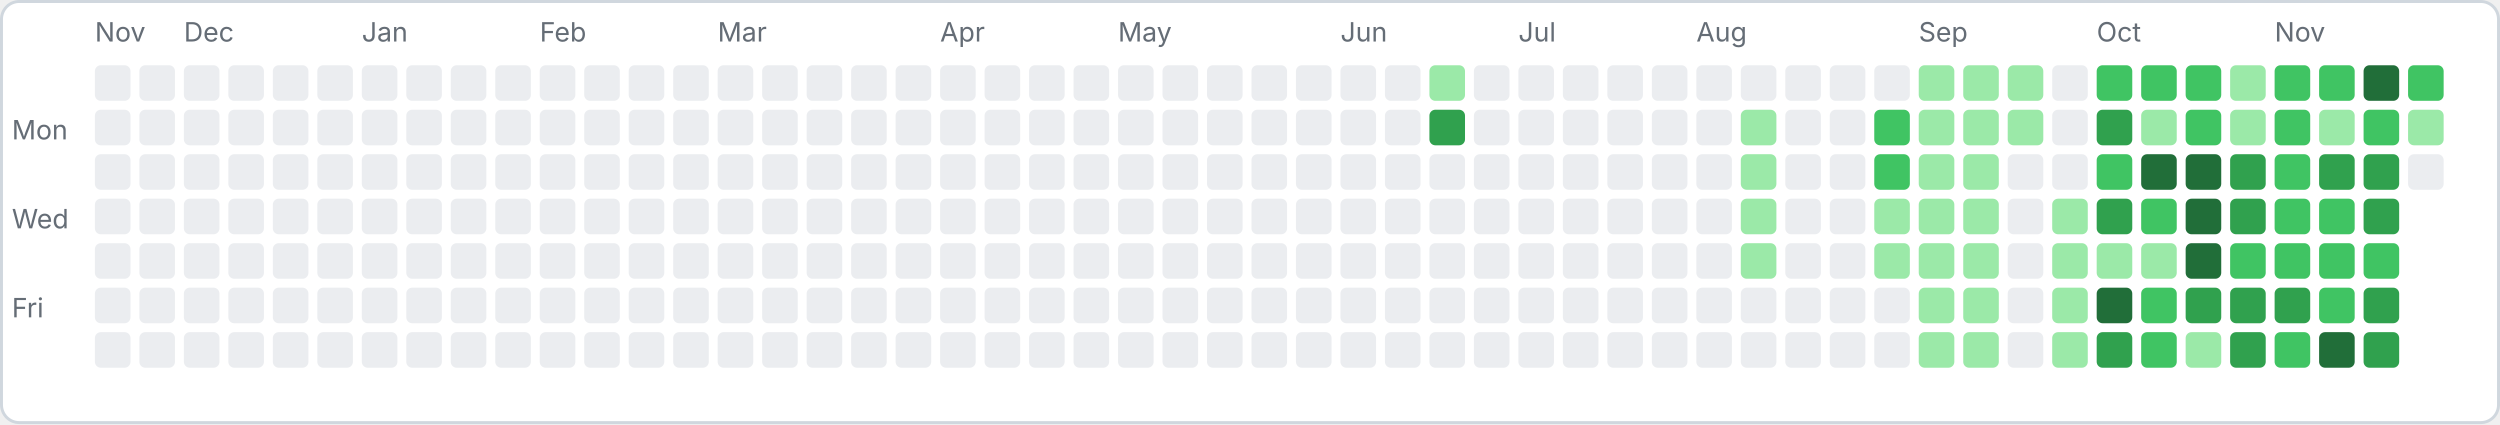
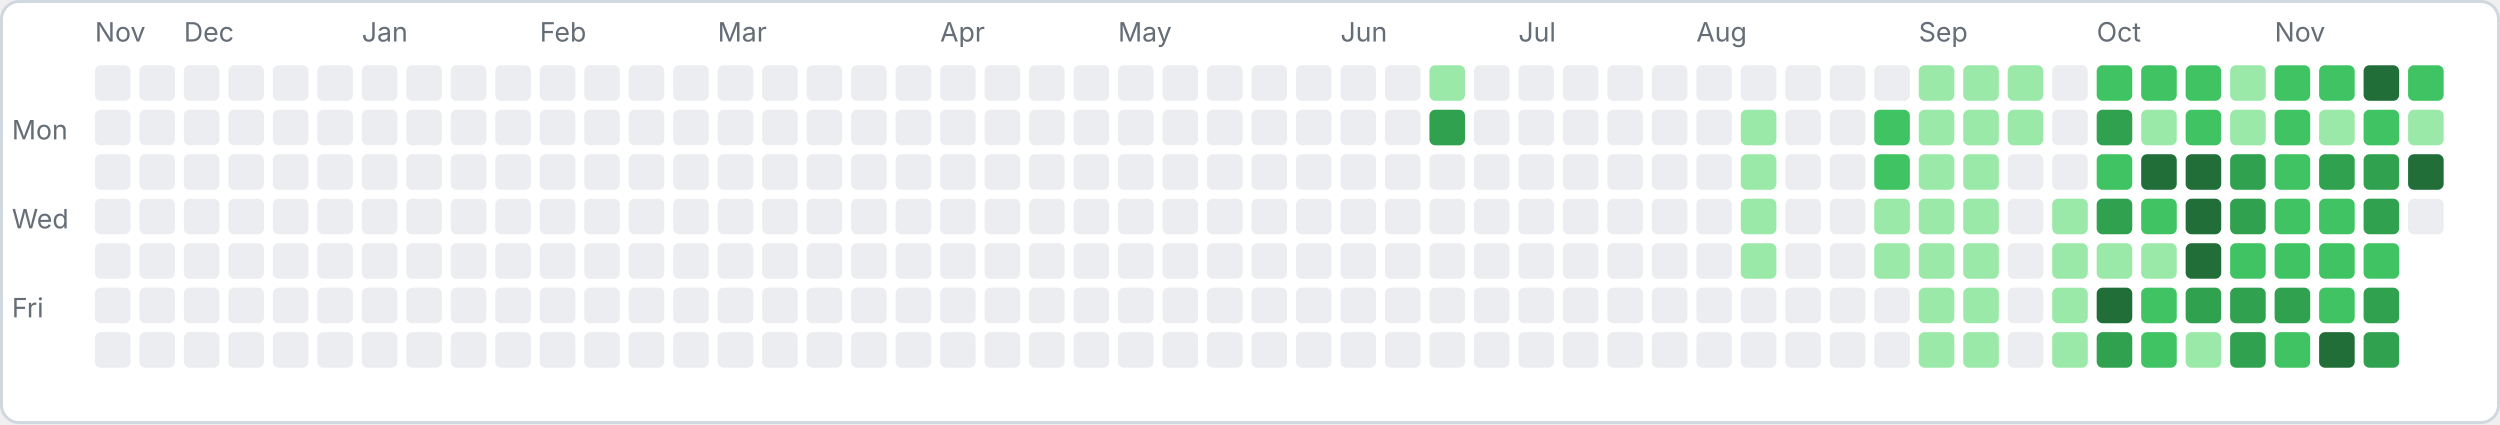
<svg xmlns="http://www.w3.org/2000/svg" width="843" height="143" viewBox="0 0 843 143">
  <rect x="0.5" y="0.5" width="842" height="142" rx="6" fill="#ffffff" stroke="#d0d7de" />
  <text x="4" y="47" font-family="-apple-system,sans-serif" font-size="9" fill="#656d76">Mon</text>
  <text x="4" y="77" font-family="-apple-system,sans-serif" font-size="9" fill="#656d76">Wed</text>
  <text x="4" y="107" font-family="-apple-system,sans-serif" font-size="9" fill="#656d76">Fri</text>
  <rect x="32" y="22" width="12" height="12" rx="2" fill="#ebedf0" />
  <rect x="32" y="37" width="12" height="12" rx="2" fill="#ebedf0" />
  <rect x="32" y="52" width="12" height="12" rx="2" fill="#ebedf0" />
  <rect x="32" y="67" width="12" height="12" rx="2" fill="#ebedf0" />
  <rect x="32" y="82" width="12" height="12" rx="2" fill="#ebedf0" />
  <rect x="32" y="97" width="12" height="12" rx="2" fill="#ebedf0" />
  <rect x="32" y="112" width="12" height="12" rx="2" fill="#ebedf0" />
  <text x="32" y="14" font-family="-apple-system,sans-serif" font-size="9" fill="#656d76">Nov</text>
  <rect x="47" y="22" width="12" height="12" rx="2" fill="#ebedf0" />
  <rect x="47" y="37" width="12" height="12" rx="2" fill="#ebedf0" />
  <rect x="47" y="52" width="12" height="12" rx="2" fill="#ebedf0" />
  <rect x="47" y="67" width="12" height="12" rx="2" fill="#ebedf0" />
  <rect x="47" y="82" width="12" height="12" rx="2" fill="#ebedf0" />
  <rect x="47" y="97" width="12" height="12" rx="2" fill="#ebedf0" />
  <rect x="47" y="112" width="12" height="12" rx="2" fill="#ebedf0" />
  <rect x="62" y="22" width="12" height="12" rx="2" fill="#ebedf0" />
  <rect x="62" y="37" width="12" height="12" rx="2" fill="#ebedf0" />
  <rect x="62" y="52" width="12" height="12" rx="2" fill="#ebedf0" />
  <rect x="62" y="67" width="12" height="12" rx="2" fill="#ebedf0" />
  <rect x="62" y="82" width="12" height="12" rx="2" fill="#ebedf0" />
  <rect x="62" y="97" width="12" height="12" rx="2" fill="#ebedf0" />
  <rect x="62" y="112" width="12" height="12" rx="2" fill="#ebedf0" />
  <text x="62" y="14" font-family="-apple-system,sans-serif" font-size="9" fill="#656d76">Dec</text>
  <rect x="77" y="22" width="12" height="12" rx="2" fill="#ebedf0" />
  <rect x="77" y="37" width="12" height="12" rx="2" fill="#ebedf0" />
  <rect x="77" y="52" width="12" height="12" rx="2" fill="#ebedf0" />
  <rect x="77" y="67" width="12" height="12" rx="2" fill="#ebedf0" />
  <rect x="77" y="82" width="12" height="12" rx="2" fill="#ebedf0" />
  <rect x="77" y="97" width="12" height="12" rx="2" fill="#ebedf0" />
  <rect x="77" y="112" width="12" height="12" rx="2" fill="#ebedf0" />
  <rect x="92" y="22" width="12" height="12" rx="2" fill="#ebedf0" />
  <rect x="92" y="37" width="12" height="12" rx="2" fill="#ebedf0" />
  <rect x="92" y="52" width="12" height="12" rx="2" fill="#ebedf0" />
  <rect x="92" y="67" width="12" height="12" rx="2" fill="#ebedf0" />
  <rect x="92" y="82" width="12" height="12" rx="2" fill="#ebedf0" />
  <rect x="92" y="97" width="12" height="12" rx="2" fill="#ebedf0" />
  <rect x="92" y="112" width="12" height="12" rx="2" fill="#ebedf0" />
  <rect x="107" y="22" width="12" height="12" rx="2" fill="#ebedf0" />
  <rect x="107" y="37" width="12" height="12" rx="2" fill="#ebedf0" />
  <rect x="107" y="52" width="12" height="12" rx="2" fill="#ebedf0" />
  <rect x="107" y="67" width="12" height="12" rx="2" fill="#ebedf0" />
  <rect x="107" y="82" width="12" height="12" rx="2" fill="#ebedf0" />
  <rect x="107" y="97" width="12" height="12" rx="2" fill="#ebedf0" />
  <rect x="107" y="112" width="12" height="12" rx="2" fill="#ebedf0" />
  <rect x="122" y="22" width="12" height="12" rx="2" fill="#ebedf0" />
  <rect x="122" y="37" width="12" height="12" rx="2" fill="#ebedf0" />
  <rect x="122" y="52" width="12" height="12" rx="2" fill="#ebedf0" />
  <rect x="122" y="67" width="12" height="12" rx="2" fill="#ebedf0" />
  <rect x="122" y="82" width="12" height="12" rx="2" fill="#ebedf0" />
  <rect x="122" y="97" width="12" height="12" rx="2" fill="#ebedf0" />
  <rect x="122" y="112" width="12" height="12" rx="2" fill="#ebedf0" />
  <text x="122" y="14" font-family="-apple-system,sans-serif" font-size="9" fill="#656d76">Jan</text>
  <rect x="137" y="22" width="12" height="12" rx="2" fill="#ebedf0" />
  <rect x="137" y="37" width="12" height="12" rx="2" fill="#ebedf0" />
  <rect x="137" y="52" width="12" height="12" rx="2" fill="#ebedf0" />
  <rect x="137" y="67" width="12" height="12" rx="2" fill="#ebedf0" />
  <rect x="137" y="82" width="12" height="12" rx="2" fill="#ebedf0" />
  <rect x="137" y="97" width="12" height="12" rx="2" fill="#ebedf0" />
  <rect x="137" y="112" width="12" height="12" rx="2" fill="#ebedf0" />
  <rect x="152" y="22" width="12" height="12" rx="2" fill="#ebedf0" />
  <rect x="152" y="37" width="12" height="12" rx="2" fill="#ebedf0" />
  <rect x="152" y="52" width="12" height="12" rx="2" fill="#ebedf0" />
  <rect x="152" y="67" width="12" height="12" rx="2" fill="#ebedf0" />
  <rect x="152" y="82" width="12" height="12" rx="2" fill="#ebedf0" />
  <rect x="152" y="97" width="12" height="12" rx="2" fill="#ebedf0" />
  <rect x="152" y="112" width="12" height="12" rx="2" fill="#ebedf0" />
  <rect x="167" y="22" width="12" height="12" rx="2" fill="#ebedf0" />
  <rect x="167" y="37" width="12" height="12" rx="2" fill="#ebedf0" />
  <rect x="167" y="52" width="12" height="12" rx="2" fill="#ebedf0" />
  <rect x="167" y="67" width="12" height="12" rx="2" fill="#ebedf0" />
  <rect x="167" y="82" width="12" height="12" rx="2" fill="#ebedf0" />
  <rect x="167" y="97" width="12" height="12" rx="2" fill="#ebedf0" />
  <rect x="167" y="112" width="12" height="12" rx="2" fill="#ebedf0" />
  <rect x="182" y="22" width="12" height="12" rx="2" fill="#ebedf0" />
  <rect x="182" y="37" width="12" height="12" rx="2" fill="#ebedf0" />
  <rect x="182" y="52" width="12" height="12" rx="2" fill="#ebedf0" />
  <rect x="182" y="67" width="12" height="12" rx="2" fill="#ebedf0" />
  <rect x="182" y="82" width="12" height="12" rx="2" fill="#ebedf0" />
  <rect x="182" y="97" width="12" height="12" rx="2" fill="#ebedf0" />
  <rect x="182" y="112" width="12" height="12" rx="2" fill="#ebedf0" />
  <text x="182" y="14" font-family="-apple-system,sans-serif" font-size="9" fill="#656d76">Feb</text>
  <rect x="197" y="22" width="12" height="12" rx="2" fill="#ebedf0" />
  <rect x="197" y="37" width="12" height="12" rx="2" fill="#ebedf0" />
  <rect x="197" y="52" width="12" height="12" rx="2" fill="#ebedf0" />
  <rect x="197" y="67" width="12" height="12" rx="2" fill="#ebedf0" />
  <rect x="197" y="82" width="12" height="12" rx="2" fill="#ebedf0" />
  <rect x="197" y="97" width="12" height="12" rx="2" fill="#ebedf0" />
  <rect x="197" y="112" width="12" height="12" rx="2" fill="#ebedf0" />
  <rect x="212" y="22" width="12" height="12" rx="2" fill="#ebedf0" />
  <rect x="212" y="37" width="12" height="12" rx="2" fill="#ebedf0" />
  <rect x="212" y="52" width="12" height="12" rx="2" fill="#ebedf0" />
  <rect x="212" y="67" width="12" height="12" rx="2" fill="#ebedf0" />
  <rect x="212" y="82" width="12" height="12" rx="2" fill="#ebedf0" />
  <rect x="212" y="97" width="12" height="12" rx="2" fill="#ebedf0" />
  <rect x="212" y="112" width="12" height="12" rx="2" fill="#ebedf0" />
  <rect x="227" y="22" width="12" height="12" rx="2" fill="#ebedf0" />
  <rect x="227" y="37" width="12" height="12" rx="2" fill="#ebedf0" />
  <rect x="227" y="52" width="12" height="12" rx="2" fill="#ebedf0" />
  <rect x="227" y="67" width="12" height="12" rx="2" fill="#ebedf0" />
  <rect x="227" y="82" width="12" height="12" rx="2" fill="#ebedf0" />
  <rect x="227" y="97" width="12" height="12" rx="2" fill="#ebedf0" />
  <rect x="227" y="112" width="12" height="12" rx="2" fill="#ebedf0" />
  <rect x="242" y="22" width="12" height="12" rx="2" fill="#ebedf0" />
  <rect x="242" y="37" width="12" height="12" rx="2" fill="#ebedf0" />
  <rect x="242" y="52" width="12" height="12" rx="2" fill="#ebedf0" />
  <rect x="242" y="67" width="12" height="12" rx="2" fill="#ebedf0" />
  <rect x="242" y="82" width="12" height="12" rx="2" fill="#ebedf0" />
  <rect x="242" y="97" width="12" height="12" rx="2" fill="#ebedf0" />
  <rect x="242" y="112" width="12" height="12" rx="2" fill="#ebedf0" />
  <text x="242" y="14" font-family="-apple-system,sans-serif" font-size="9" fill="#656d76">Mar</text>
  <rect x="257" y="22" width="12" height="12" rx="2" fill="#ebedf0" />
  <rect x="257" y="37" width="12" height="12" rx="2" fill="#ebedf0" />
  <rect x="257" y="52" width="12" height="12" rx="2" fill="#ebedf0" />
  <rect x="257" y="67" width="12" height="12" rx="2" fill="#ebedf0" />
  <rect x="257" y="82" width="12" height="12" rx="2" fill="#ebedf0" />
  <rect x="257" y="97" width="12" height="12" rx="2" fill="#ebedf0" />
  <rect x="257" y="112" width="12" height="12" rx="2" fill="#ebedf0" />
  <rect x="272" y="22" width="12" height="12" rx="2" fill="#ebedf0" />
  <rect x="272" y="37" width="12" height="12" rx="2" fill="#ebedf0" />
  <rect x="272" y="52" width="12" height="12" rx="2" fill="#ebedf0" />
  <rect x="272" y="67" width="12" height="12" rx="2" fill="#ebedf0" />
  <rect x="272" y="82" width="12" height="12" rx="2" fill="#ebedf0" />
  <rect x="272" y="97" width="12" height="12" rx="2" fill="#ebedf0" />
  <rect x="272" y="112" width="12" height="12" rx="2" fill="#ebedf0" />
  <rect x="287" y="22" width="12" height="12" rx="2" fill="#ebedf0" />
  <rect x="287" y="37" width="12" height="12" rx="2" fill="#ebedf0" />
  <rect x="287" y="52" width="12" height="12" rx="2" fill="#ebedf0" />
  <rect x="287" y="67" width="12" height="12" rx="2" fill="#ebedf0" />
  <rect x="287" y="82" width="12" height="12" rx="2" fill="#ebedf0" />
  <rect x="287" y="97" width="12" height="12" rx="2" fill="#ebedf0" />
  <rect x="287" y="112" width="12" height="12" rx="2" fill="#ebedf0" />
  <rect x="302" y="22" width="12" height="12" rx="2" fill="#ebedf0" />
  <rect x="302" y="37" width="12" height="12" rx="2" fill="#ebedf0" />
  <rect x="302" y="52" width="12" height="12" rx="2" fill="#ebedf0" />
  <rect x="302" y="67" width="12" height="12" rx="2" fill="#ebedf0" />
  <rect x="302" y="82" width="12" height="12" rx="2" fill="#ebedf0" />
  <rect x="302" y="97" width="12" height="12" rx="2" fill="#ebedf0" />
  <rect x="302" y="112" width="12" height="12" rx="2" fill="#ebedf0" />
  <rect x="317" y="22" width="12" height="12" rx="2" fill="#ebedf0" />
  <rect x="317" y="37" width="12" height="12" rx="2" fill="#ebedf0" />
  <rect x="317" y="52" width="12" height="12" rx="2" fill="#ebedf0" />
  <rect x="317" y="67" width="12" height="12" rx="2" fill="#ebedf0" />
  <rect x="317" y="82" width="12" height="12" rx="2" fill="#ebedf0" />
  <rect x="317" y="97" width="12" height="12" rx="2" fill="#ebedf0" />
  <rect x="317" y="112" width="12" height="12" rx="2" fill="#ebedf0" />
  <text x="317" y="14" font-family="-apple-system,sans-serif" font-size="9" fill="#656d76">Apr</text>
  <rect x="332" y="22" width="12" height="12" rx="2" fill="#ebedf0" />
  <rect x="332" y="37" width="12" height="12" rx="2" fill="#ebedf0" />
  <rect x="332" y="52" width="12" height="12" rx="2" fill="#ebedf0" />
  <rect x="332" y="67" width="12" height="12" rx="2" fill="#ebedf0" />
  <rect x="332" y="82" width="12" height="12" rx="2" fill="#ebedf0" />
  <rect x="332" y="97" width="12" height="12" rx="2" fill="#ebedf0" />
  <rect x="332" y="112" width="12" height="12" rx="2" fill="#ebedf0" />
  <rect x="347" y="22" width="12" height="12" rx="2" fill="#ebedf0" />
  <rect x="347" y="37" width="12" height="12" rx="2" fill="#ebedf0" />
  <rect x="347" y="52" width="12" height="12" rx="2" fill="#ebedf0" />
  <rect x="347" y="67" width="12" height="12" rx="2" fill="#ebedf0" />
  <rect x="347" y="82" width="12" height="12" rx="2" fill="#ebedf0" />
  <rect x="347" y="97" width="12" height="12" rx="2" fill="#ebedf0" />
  <rect x="347" y="112" width="12" height="12" rx="2" fill="#ebedf0" />
  <rect x="362" y="22" width="12" height="12" rx="2" fill="#ebedf0" />
  <rect x="362" y="37" width="12" height="12" rx="2" fill="#ebedf0" />
  <rect x="362" y="52" width="12" height="12" rx="2" fill="#ebedf0" />
  <rect x="362" y="67" width="12" height="12" rx="2" fill="#ebedf0" />
  <rect x="362" y="82" width="12" height="12" rx="2" fill="#ebedf0" />
  <rect x="362" y="97" width="12" height="12" rx="2" fill="#ebedf0" />
  <rect x="362" y="112" width="12" height="12" rx="2" fill="#ebedf0" />
  <rect x="377" y="22" width="12" height="12" rx="2" fill="#ebedf0" />
  <rect x="377" y="37" width="12" height="12" rx="2" fill="#ebedf0" />
  <rect x="377" y="52" width="12" height="12" rx="2" fill="#ebedf0" />
  <rect x="377" y="67" width="12" height="12" rx="2" fill="#ebedf0" />
  <rect x="377" y="82" width="12" height="12" rx="2" fill="#ebedf0" />
  <rect x="377" y="97" width="12" height="12" rx="2" fill="#ebedf0" />
  <rect x="377" y="112" width="12" height="12" rx="2" fill="#ebedf0" />
  <text x="377" y="14" font-family="-apple-system,sans-serif" font-size="9" fill="#656d76">May</text>
  <rect x="392" y="22" width="12" height="12" rx="2" fill="#ebedf0" />
  <rect x="392" y="37" width="12" height="12" rx="2" fill="#ebedf0" />
  <rect x="392" y="52" width="12" height="12" rx="2" fill="#ebedf0" />
  <rect x="392" y="67" width="12" height="12" rx="2" fill="#ebedf0" />
  <rect x="392" y="82" width="12" height="12" rx="2" fill="#ebedf0" />
  <rect x="392" y="97" width="12" height="12" rx="2" fill="#ebedf0" />
  <rect x="392" y="112" width="12" height="12" rx="2" fill="#ebedf0" />
  <rect x="407" y="22" width="12" height="12" rx="2" fill="#ebedf0" />
  <rect x="407" y="37" width="12" height="12" rx="2" fill="#ebedf0" />
  <rect x="407" y="52" width="12" height="12" rx="2" fill="#ebedf0" />
  <rect x="407" y="67" width="12" height="12" rx="2" fill="#ebedf0" />
  <rect x="407" y="82" width="12" height="12" rx="2" fill="#ebedf0" />
  <rect x="407" y="97" width="12" height="12" rx="2" fill="#ebedf0" />
  <rect x="407" y="112" width="12" height="12" rx="2" fill="#ebedf0" />
  <rect x="422" y="22" width="12" height="12" rx="2" fill="#ebedf0" />
  <rect x="422" y="37" width="12" height="12" rx="2" fill="#ebedf0" />
  <rect x="422" y="52" width="12" height="12" rx="2" fill="#ebedf0" />
  <rect x="422" y="67" width="12" height="12" rx="2" fill="#ebedf0" />
  <rect x="422" y="82" width="12" height="12" rx="2" fill="#ebedf0" />
  <rect x="422" y="97" width="12" height="12" rx="2" fill="#ebedf0" />
  <rect x="422" y="112" width="12" height="12" rx="2" fill="#ebedf0" />
  <rect x="437" y="22" width="12" height="12" rx="2" fill="#ebedf0" />
  <rect x="437" y="37" width="12" height="12" rx="2" fill="#ebedf0" />
  <rect x="437" y="52" width="12" height="12" rx="2" fill="#ebedf0" />
  <rect x="437" y="67" width="12" height="12" rx="2" fill="#ebedf0" />
  <rect x="437" y="82" width="12" height="12" rx="2" fill="#ebedf0" />
  <rect x="437" y="97" width="12" height="12" rx="2" fill="#ebedf0" />
  <rect x="437" y="112" width="12" height="12" rx="2" fill="#ebedf0" />
  <rect x="452" y="22" width="12" height="12" rx="2" fill="#ebedf0" />
  <rect x="452" y="37" width="12" height="12" rx="2" fill="#ebedf0" />
  <rect x="452" y="52" width="12" height="12" rx="2" fill="#ebedf0" />
  <rect x="452" y="67" width="12" height="12" rx="2" fill="#ebedf0" />
  <rect x="452" y="82" width="12" height="12" rx="2" fill="#ebedf0" />
  <rect x="452" y="97" width="12" height="12" rx="2" fill="#ebedf0" />
  <rect x="452" y="112" width="12" height="12" rx="2" fill="#ebedf0" />
  <text x="452" y="14" font-family="-apple-system,sans-serif" font-size="9" fill="#656d76">Jun</text>
  <rect x="467" y="22" width="12" height="12" rx="2" fill="#ebedf0" />
  <rect x="467" y="37" width="12" height="12" rx="2" fill="#ebedf0" />
  <rect x="467" y="52" width="12" height="12" rx="2" fill="#ebedf0" />
  <rect x="467" y="67" width="12" height="12" rx="2" fill="#ebedf0" />
  <rect x="467" y="82" width="12" height="12" rx="2" fill="#ebedf0" />
  <rect x="467" y="97" width="12" height="12" rx="2" fill="#ebedf0" />
  <rect x="467" y="112" width="12" height="12" rx="2" fill="#ebedf0" />
  <rect x="482" y="22" width="12" height="12" rx="2" fill="#9be9a8" />
  <rect x="482" y="37" width="12" height="12" rx="2" fill="#30a14e" />
  <rect x="482" y="52" width="12" height="12" rx="2" fill="#ebedf0" />
  <rect x="482" y="67" width="12" height="12" rx="2" fill="#ebedf0" />
  <rect x="482" y="82" width="12" height="12" rx="2" fill="#ebedf0" />
  <rect x="482" y="97" width="12" height="12" rx="2" fill="#ebedf0" />
  <rect x="482" y="112" width="12" height="12" rx="2" fill="#ebedf0" />
  <rect x="497" y="22" width="12" height="12" rx="2" fill="#ebedf0" />
  <rect x="497" y="37" width="12" height="12" rx="2" fill="#ebedf0" />
  <rect x="497" y="52" width="12" height="12" rx="2" fill="#ebedf0" />
  <rect x="497" y="67" width="12" height="12" rx="2" fill="#ebedf0" />
  <rect x="497" y="82" width="12" height="12" rx="2" fill="#ebedf0" />
  <rect x="497" y="97" width="12" height="12" rx="2" fill="#ebedf0" />
  <rect x="497" y="112" width="12" height="12" rx="2" fill="#ebedf0" />
  <rect x="512" y="22" width="12" height="12" rx="2" fill="#ebedf0" />
  <rect x="512" y="37" width="12" height="12" rx="2" fill="#ebedf0" />
  <rect x="512" y="52" width="12" height="12" rx="2" fill="#ebedf0" />
  <rect x="512" y="67" width="12" height="12" rx="2" fill="#ebedf0" />
  <rect x="512" y="82" width="12" height="12" rx="2" fill="#ebedf0" />
  <rect x="512" y="97" width="12" height="12" rx="2" fill="#ebedf0" />
  <rect x="512" y="112" width="12" height="12" rx="2" fill="#ebedf0" />
  <text x="512" y="14" font-family="-apple-system,sans-serif" font-size="9" fill="#656d76">Jul</text>
  <rect x="527" y="22" width="12" height="12" rx="2" fill="#ebedf0" />
  <rect x="527" y="37" width="12" height="12" rx="2" fill="#ebedf0" />
  <rect x="527" y="52" width="12" height="12" rx="2" fill="#ebedf0" />
  <rect x="527" y="67" width="12" height="12" rx="2" fill="#ebedf0" />
  <rect x="527" y="82" width="12" height="12" rx="2" fill="#ebedf0" />
  <rect x="527" y="97" width="12" height="12" rx="2" fill="#ebedf0" />
  <rect x="527" y="112" width="12" height="12" rx="2" fill="#ebedf0" />
  <rect x="542" y="22" width="12" height="12" rx="2" fill="#ebedf0" />
  <rect x="542" y="37" width="12" height="12" rx="2" fill="#ebedf0" />
  <rect x="542" y="52" width="12" height="12" rx="2" fill="#ebedf0" />
  <rect x="542" y="67" width="12" height="12" rx="2" fill="#ebedf0" />
  <rect x="542" y="82" width="12" height="12" rx="2" fill="#ebedf0" />
  <rect x="542" y="97" width="12" height="12" rx="2" fill="#ebedf0" />
  <rect x="542" y="112" width="12" height="12" rx="2" fill="#ebedf0" />
  <rect x="557" y="22" width="12" height="12" rx="2" fill="#ebedf0" />
  <rect x="557" y="37" width="12" height="12" rx="2" fill="#ebedf0" />
  <rect x="557" y="52" width="12" height="12" rx="2" fill="#ebedf0" />
  <rect x="557" y="67" width="12" height="12" rx="2" fill="#ebedf0" />
  <rect x="557" y="82" width="12" height="12" rx="2" fill="#ebedf0" />
  <rect x="557" y="97" width="12" height="12" rx="2" fill="#ebedf0" />
  <rect x="557" y="112" width="12" height="12" rx="2" fill="#ebedf0" />
  <rect x="572" y="22" width="12" height="12" rx="2" fill="#ebedf0" />
  <rect x="572" y="37" width="12" height="12" rx="2" fill="#ebedf0" />
  <rect x="572" y="52" width="12" height="12" rx="2" fill="#ebedf0" />
  <rect x="572" y="67" width="12" height="12" rx="2" fill="#ebedf0" />
  <rect x="572" y="82" width="12" height="12" rx="2" fill="#ebedf0" />
  <rect x="572" y="97" width="12" height="12" rx="2" fill="#ebedf0" />
  <rect x="572" y="112" width="12" height="12" rx="2" fill="#ebedf0" />
  <text x="572" y="14" font-family="-apple-system,sans-serif" font-size="9" fill="#656d76">Aug</text>
  <rect x="587" y="22" width="12" height="12" rx="2" fill="#ebedf0" />
  <rect x="587" y="37" width="12" height="12" rx="2" fill="#9be9a8" />
  <rect x="587" y="52" width="12" height="12" rx="2" fill="#9be9a8" />
  <rect x="587" y="67" width="12" height="12" rx="2" fill="#9be9a8" />
  <rect x="587" y="82" width="12" height="12" rx="2" fill="#9be9a8" />
  <rect x="587" y="97" width="12" height="12" rx="2" fill="#ebedf0" />
  <rect x="587" y="112" width="12" height="12" rx="2" fill="#ebedf0" />
  <rect x="602" y="22" width="12" height="12" rx="2" fill="#ebedf0" />
  <rect x="602" y="37" width="12" height="12" rx="2" fill="#ebedf0" />
  <rect x="602" y="52" width="12" height="12" rx="2" fill="#ebedf0" />
  <rect x="602" y="67" width="12" height="12" rx="2" fill="#ebedf0" />
  <rect x="602" y="82" width="12" height="12" rx="2" fill="#ebedf0" />
  <rect x="602" y="97" width="12" height="12" rx="2" fill="#ebedf0" />
  <rect x="602" y="112" width="12" height="12" rx="2" fill="#ebedf0" />
  <rect x="617" y="22" width="12" height="12" rx="2" fill="#ebedf0" />
  <rect x="617" y="37" width="12" height="12" rx="2" fill="#ebedf0" />
  <rect x="617" y="52" width="12" height="12" rx="2" fill="#ebedf0" />
  <rect x="617" y="67" width="12" height="12" rx="2" fill="#ebedf0" />
  <rect x="617" y="82" width="12" height="12" rx="2" fill="#ebedf0" />
  <rect x="617" y="97" width="12" height="12" rx="2" fill="#ebedf0" />
  <rect x="617" y="112" width="12" height="12" rx="2" fill="#ebedf0" />
  <rect x="632" y="22" width="12" height="12" rx="2" fill="#ebedf0" />
  <rect x="632" y="37" width="12" height="12" rx="2" fill="#40c463" />
  <rect x="632" y="52" width="12" height="12" rx="2" fill="#40c463" />
  <rect x="632" y="67" width="12" height="12" rx="2" fill="#9be9a8" />
  <rect x="632" y="82" width="12" height="12" rx="2" fill="#9be9a8" />
  <rect x="632" y="97" width="12" height="12" rx="2" fill="#ebedf0" />
  <rect x="632" y="112" width="12" height="12" rx="2" fill="#ebedf0" />
  <rect x="647" y="22" width="12" height="12" rx="2" fill="#9be9a8" />
  <rect x="647" y="37" width="12" height="12" rx="2" fill="#9be9a8" />
  <rect x="647" y="52" width="12" height="12" rx="2" fill="#9be9a8" />
  <rect x="647" y="67" width="12" height="12" rx="2" fill="#9be9a8" />
  <rect x="647" y="82" width="12" height="12" rx="2" fill="#9be9a8" />
  <rect x="647" y="97" width="12" height="12" rx="2" fill="#9be9a8" />
  <rect x="647" y="112" width="12" height="12" rx="2" fill="#9be9a8" />
  <text x="647" y="14" font-family="-apple-system,sans-serif" font-size="9" fill="#656d76">Sep</text>
  <rect x="662" y="22" width="12" height="12" rx="2" fill="#9be9a8" />
  <rect x="662" y="37" width="12" height="12" rx="2" fill="#9be9a8" />
  <rect x="662" y="52" width="12" height="12" rx="2" fill="#9be9a8" />
  <rect x="662" y="67" width="12" height="12" rx="2" fill="#9be9a8" />
  <rect x="662" y="82" width="12" height="12" rx="2" fill="#9be9a8" />
  <rect x="662" y="97" width="12" height="12" rx="2" fill="#9be9a8" />
  <rect x="662" y="112" width="12" height="12" rx="2" fill="#9be9a8" />
  <rect x="677" y="22" width="12" height="12" rx="2" fill="#9be9a8" />
  <rect x="677" y="37" width="12" height="12" rx="2" fill="#9be9a8" />
  <rect x="677" y="52" width="12" height="12" rx="2" fill="#ebedf0" />
  <rect x="677" y="67" width="12" height="12" rx="2" fill="#ebedf0" />
  <rect x="677" y="82" width="12" height="12" rx="2" fill="#ebedf0" />
  <rect x="677" y="97" width="12" height="12" rx="2" fill="#ebedf0" />
  <rect x="677" y="112" width="12" height="12" rx="2" fill="#ebedf0" />
  <rect x="692" y="22" width="12" height="12" rx="2" fill="#ebedf0" />
  <rect x="692" y="37" width="12" height="12" rx="2" fill="#ebedf0" />
  <rect x="692" y="52" width="12" height="12" rx="2" fill="#ebedf0" />
  <rect x="692" y="67" width="12" height="12" rx="2" fill="#9be9a8" />
  <rect x="692" y="82" width="12" height="12" rx="2" fill="#9be9a8" />
  <rect x="692" y="97" width="12" height="12" rx="2" fill="#9be9a8" />
  <rect x="692" y="112" width="12" height="12" rx="2" fill="#9be9a8" />
  <rect x="707" y="22" width="12" height="12" rx="2" fill="#40c463" />
  <rect x="707" y="37" width="12" height="12" rx="2" fill="#30a14e" />
  <rect x="707" y="52" width="12" height="12" rx="2" fill="#40c463" />
  <rect x="707" y="67" width="12" height="12" rx="2" fill="#30a14e" />
  <rect x="707" y="82" width="12" height="12" rx="2" fill="#9be9a8" />
  <rect x="707" y="97" width="12" height="12" rx="2" fill="#216e39" />
  <rect x="707" y="112" width="12" height="12" rx="2" fill="#30a14e" />
  <text x="707" y="14" font-family="-apple-system,sans-serif" font-size="9" fill="#656d76">Oct</text>
  <rect x="722" y="22" width="12" height="12" rx="2" fill="#40c463" />
  <rect x="722" y="37" width="12" height="12" rx="2" fill="#9be9a8" />
  <rect x="722" y="52" width="12" height="12" rx="2" fill="#216e39" />
  <rect x="722" y="67" width="12" height="12" rx="2" fill="#40c463" />
  <rect x="722" y="82" width="12" height="12" rx="2" fill="#9be9a8" />
  <rect x="722" y="97" width="12" height="12" rx="2" fill="#40c463" />
  <rect x="722" y="112" width="12" height="12" rx="2" fill="#40c463" />
  <rect x="737" y="22" width="12" height="12" rx="2" fill="#40c463" />
  <rect x="737" y="37" width="12" height="12" rx="2" fill="#40c463" />
  <rect x="737" y="52" width="12" height="12" rx="2" fill="#216e39" />
  <rect x="737" y="67" width="12" height="12" rx="2" fill="#216e39" />
  <rect x="737" y="82" width="12" height="12" rx="2" fill="#216e39" />
  <rect x="737" y="97" width="12" height="12" rx="2" fill="#30a14e" />
  <rect x="737" y="112" width="12" height="12" rx="2" fill="#9be9a8" />
  <rect x="752" y="22" width="12" height="12" rx="2" fill="#9be9a8" />
  <rect x="752" y="37" width="12" height="12" rx="2" fill="#9be9a8" />
  <rect x="752" y="52" width="12" height="12" rx="2" fill="#30a14e" />
  <rect x="752" y="67" width="12" height="12" rx="2" fill="#30a14e" />
  <rect x="752" y="82" width="12" height="12" rx="2" fill="#40c463" />
  <rect x="752" y="97" width="12" height="12" rx="2" fill="#30a14e" />
  <rect x="752" y="112" width="12" height="12" rx="2" fill="#30a14e" />
  <rect x="767" y="22" width="12" height="12" rx="2" fill="#40c463" />
  <rect x="767" y="37" width="12" height="12" rx="2" fill="#40c463" />
  <rect x="767" y="52" width="12" height="12" rx="2" fill="#40c463" />
  <rect x="767" y="67" width="12" height="12" rx="2" fill="#40c463" />
  <rect x="767" y="82" width="12" height="12" rx="2" fill="#40c463" />
  <rect x="767" y="97" width="12" height="12" rx="2" fill="#30a14e" />
  <rect x="767" y="112" width="12" height="12" rx="2" fill="#40c463" />
  <text x="767" y="14" font-family="-apple-system,sans-serif" font-size="9" fill="#656d76">Nov</text>
  <rect x="782" y="22" width="12" height="12" rx="2" fill="#40c463" />
  <rect x="782" y="37" width="12" height="12" rx="2" fill="#9be9a8" />
  <rect x="782" y="52" width="12" height="12" rx="2" fill="#30a14e" />
  <rect x="782" y="67" width="12" height="12" rx="2" fill="#40c463" />
  <rect x="782" y="82" width="12" height="12" rx="2" fill="#40c463" />
  <rect x="782" y="97" width="12" height="12" rx="2" fill="#40c463" />
  <rect x="782" y="112" width="12" height="12" rx="2" fill="#216e39" />
  <rect x="797" y="22" width="12" height="12" rx="2" fill="#216e39" />
  <rect x="797" y="37" width="12" height="12" rx="2" fill="#40c463" />
  <rect x="797" y="52" width="12" height="12" rx="2" fill="#30a14e" />
  <rect x="797" y="67" width="12" height="12" rx="2" fill="#30a14e" />
  <rect x="797" y="82" width="12" height="12" rx="2" fill="#40c463" />
  <rect x="797" y="97" width="12" height="12" rx="2" fill="#30a14e" />
  <rect x="797" y="112" width="12" height="12" rx="2" fill="#30a14e" />
  <rect x="812" y="22" width="12" height="12" rx="2" fill="#40c463" />
  <rect x="812" y="37" width="12" height="12" rx="2" fill="#9be9a8" />
-   <rect x="812" y="52" width="12" height="12" rx="2" fill="#ebedf0" />
+   <rect x="812" y="52" width="12" height="12" rx="2" fill="#216e39" />
+   <rect x="812" y="67" width="12" height="12" rx="2" fill="#ebedf0" />
</svg>
